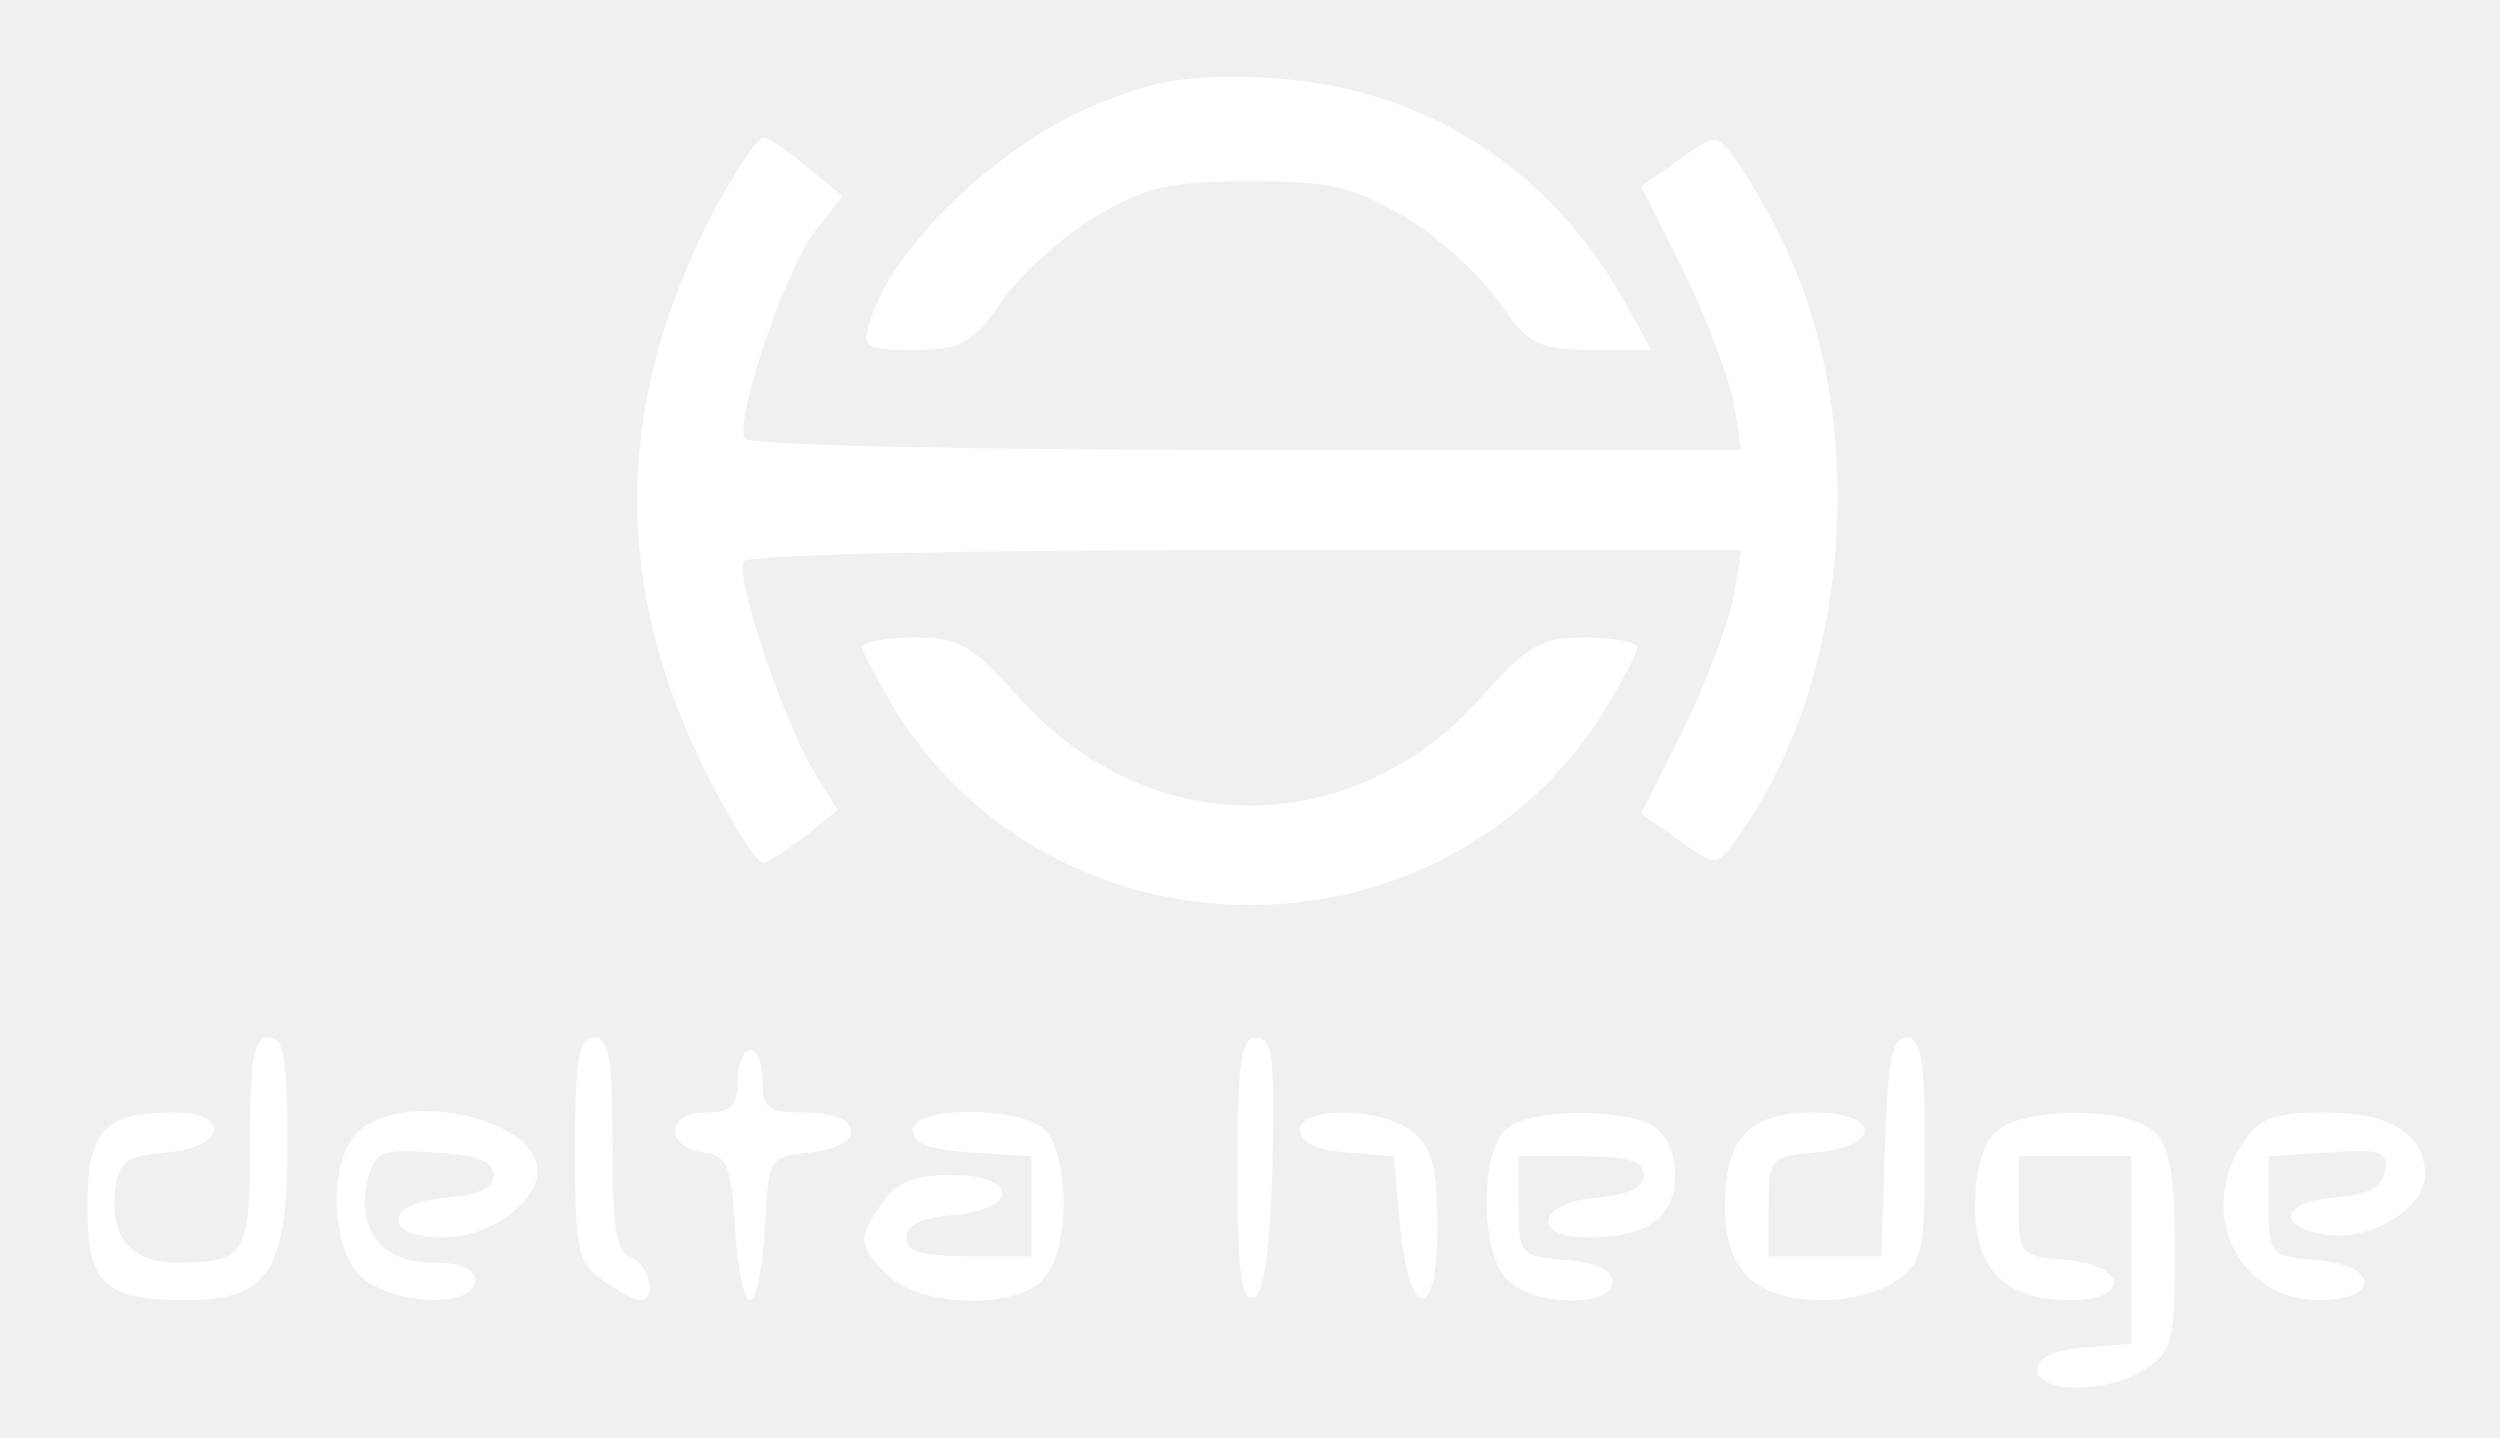
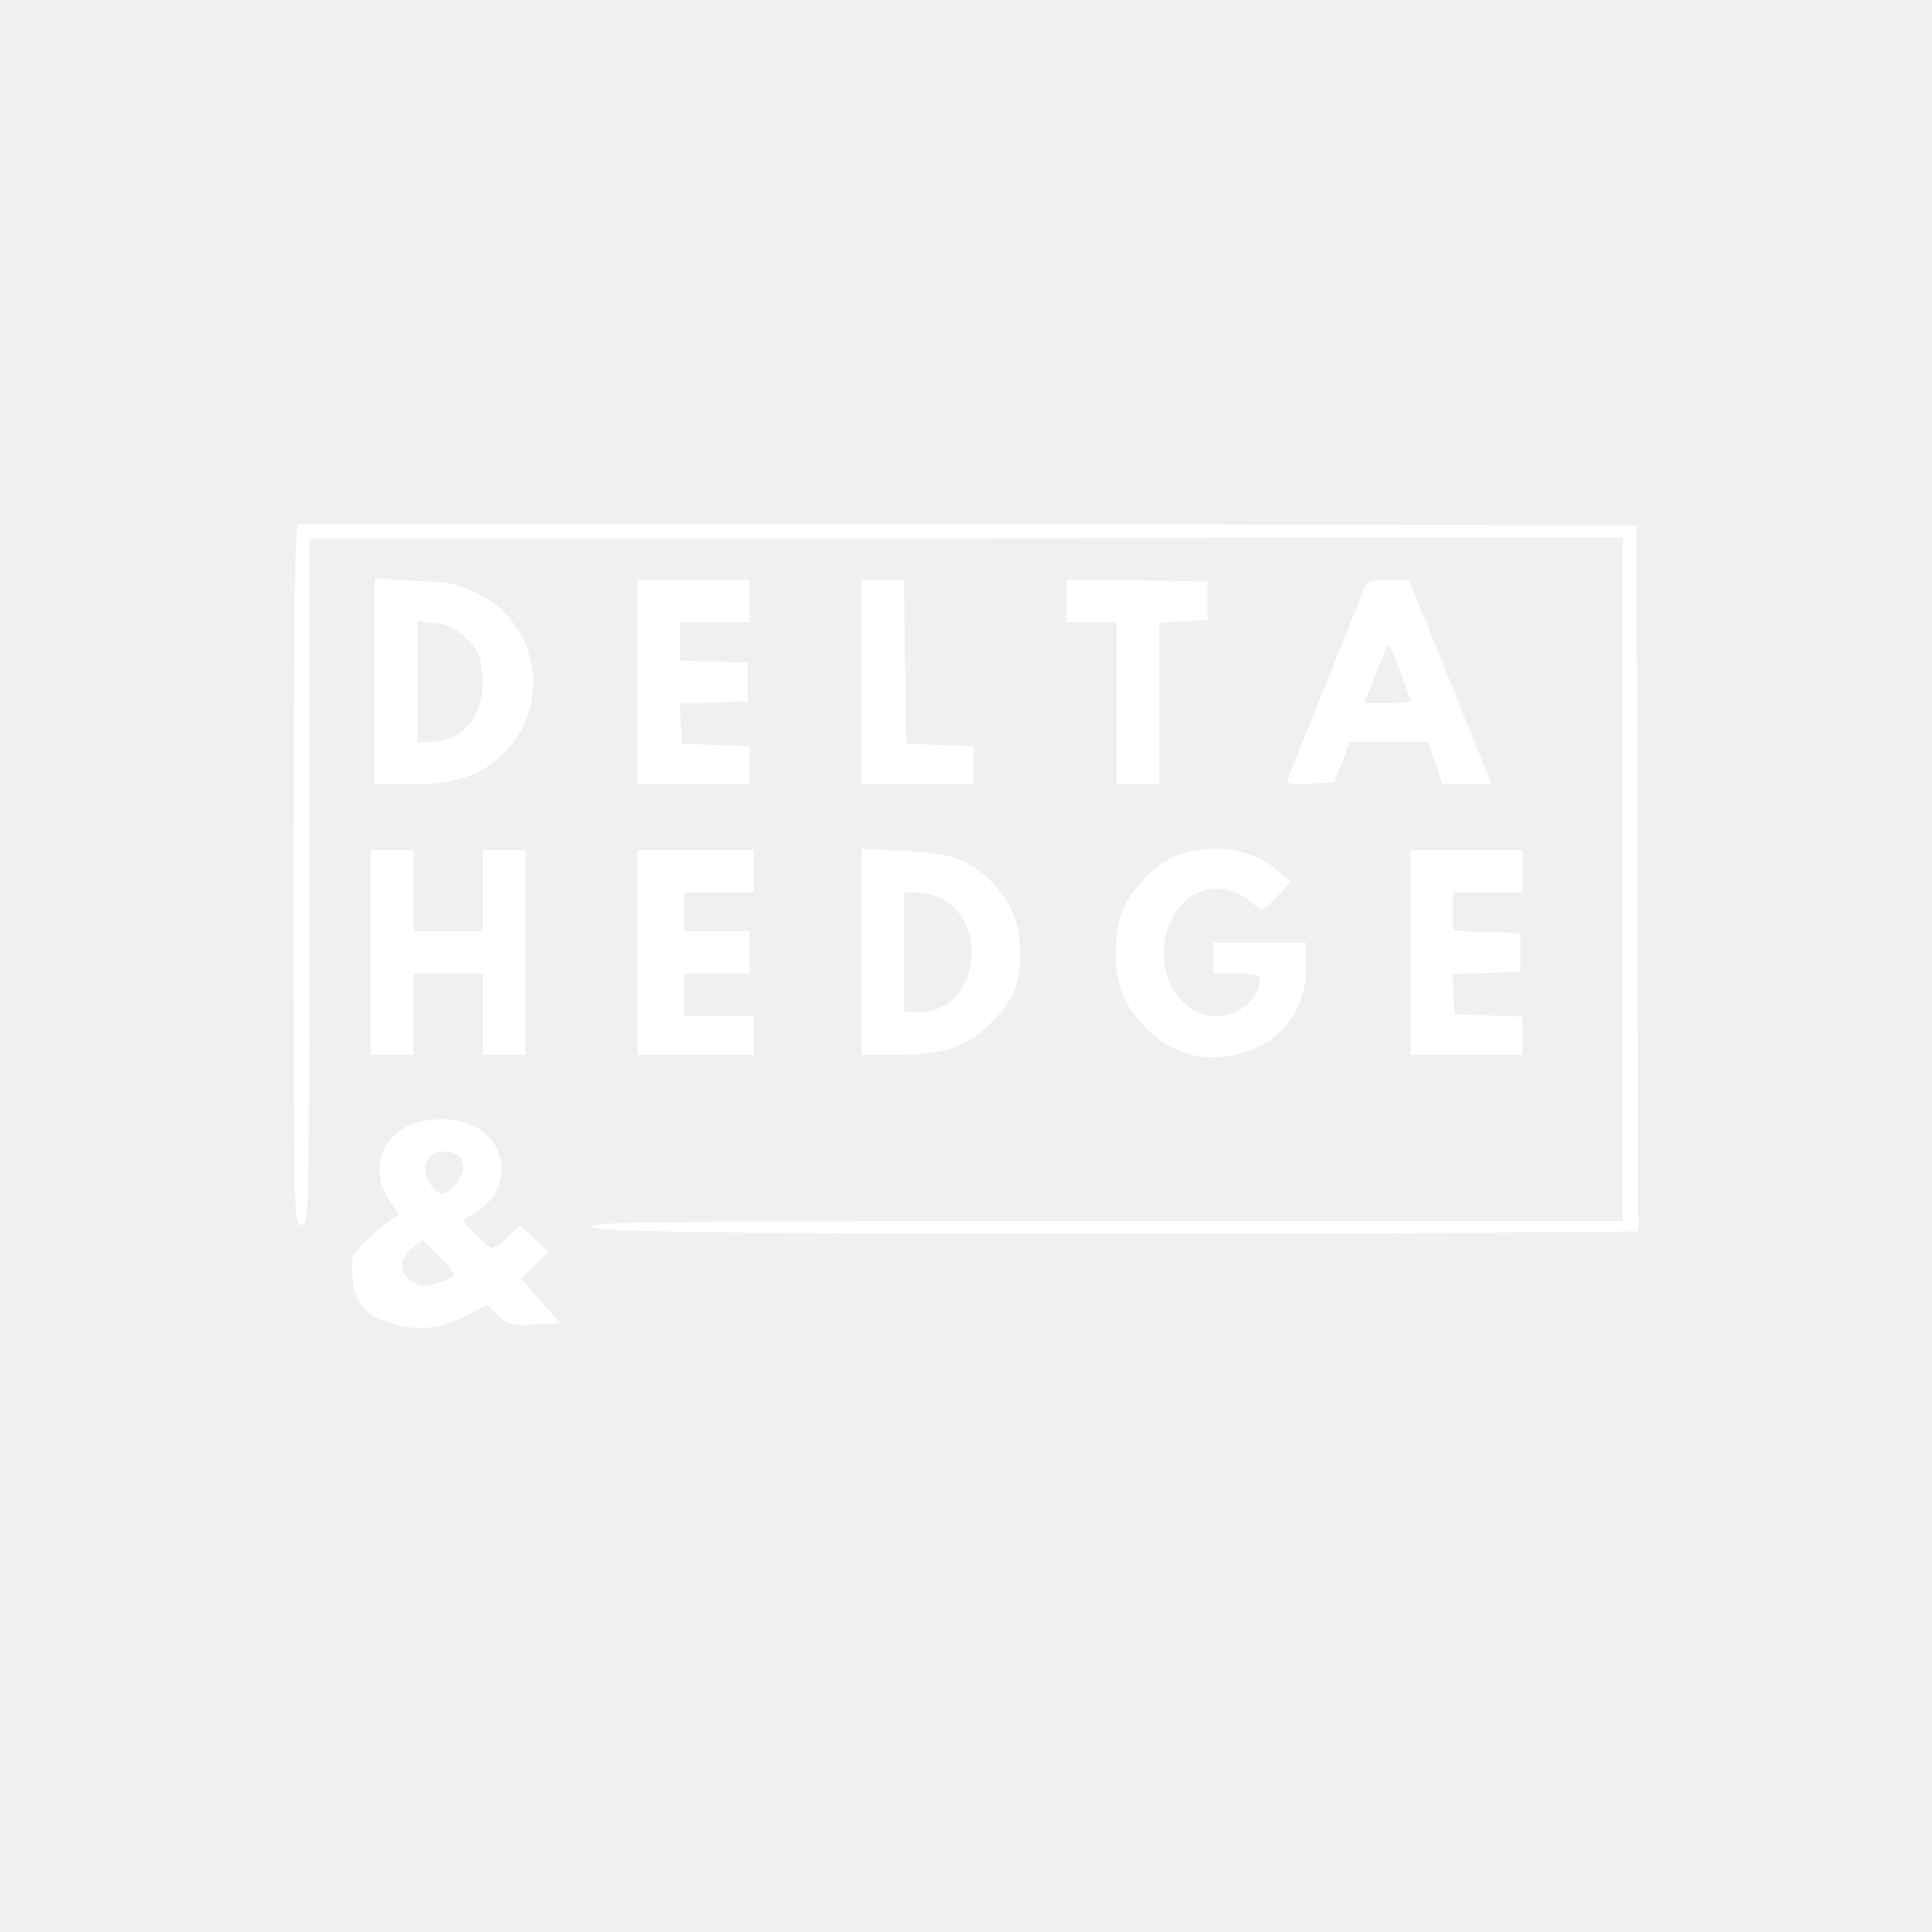
- <svg xmlns="http://www.w3.org/2000/svg" version="1.0" width="200pt" height="115pt" viewBox="0 0 200 115" preserveAspectRatio="xMidYMid meet">
-   <g transform="translate(0,115) scale(0.1,-0.1)" fill="#ffffff" stroke="none">
-     <path d="M876 1066 c-78 -33 -162 -113 -180 -173 -7 -21 -4 -23 36 -23 39 1 46 5 70 40 15 21 48 51 75 67 41 24 59 28 123 28 64 0 82 -4 123 -28 27 -16 60 -46 75 -67 25 -36 31 -39 75 -40 l48 0 -22 40 c-62 109 -164 172 -289 178 -62 2 -85 -2 -134 -22z" />
-     <path d="M572 983 c-83 -158 -83 -308 0 -465 17 -32 34 -58 38 -58 4 0 19 9 34 21 l26 21 -19 31 c-25 42 -63 155 -56 168 4 5 163 9 402 9 l396 0 -6 -37 c-4 -21 -22 -69 -40 -106 l-34 -68 30 -21 c29 -21 30 -21 44 -2 95 127 111 343 35 489 -11 22 -27 49 -35 59 -14 19 -15 19 -44 -2 l-30 -21 34 -68 c18 -37 36 -85 40 -105 l6 -38 -396 0 c-224 0 -398 4 -401 9 -9 14 32 135 56 166 l22 28 -28 23 c-15 13 -31 24 -35 24 -5 0 -22 -26 -39 -57z" />
-     <path d="M690 632 c0 -4 13 -28 28 -53 130 -204 434 -204 564 0 15 25 28 49 28 53 0 4 -18 8 -41 8 -36 0 -46 -5 -85 -49 -103 -114 -265 -114 -368 0 -39 44 -49 49 -85 49 -23 0 -41 -4 -41 -8z" />
-     <path d="M200 236 c0 -91 -3 -96 -60 -96 -35 0 -52 21 -48 57 3 24 8 28 41 31 47 4 53 32 6 32 -56 0 -69 -14 -69 -75 0 -63 13 -75 79 -75 66 0 81 23 81 125 0 69 -3 85 -15 85 -12 0 -15 -16 -15 -84z" />
-     <path d="M460 231 c0 -82 2 -91 22 -105 12 -9 26 -16 30 -16 14 0 8 28 -7 34 -12 4 -15 24 -15 91 0 69 -3 85 -15 85 -12 0 -15 -17 -15 -89z" />
-     <path d="M990 214 c0 -80 3 -105 13 -102 8 3 13 36 15 106 2 86 0 102 -13 102 -12 0 -15 -17 -15 -106z" />
-     <path d="M1508 233 l-3 -88 -45 0 -45 0 0 40 c0 39 1 40 38 43 53 5 51 32 -2 32 -52 0 -71 -20 -71 -75 0 -52 24 -75 80 -75 20 0 46 7 58 16 20 14 22 23 22 105 0 71 -3 89 -15 89 -11 0 -15 -19 -17 -87z" />
-     <path d="M590 285 c0 -20 -5 -25 -25 -25 -32 0 -34 -27 -2 -32 19 -3 22 -10 25 -60 2 -32 7 -58 12 -58 5 0 10 26 12 58 3 56 3 57 36 60 46 5 43 32 -3 32 -31 0 -35 3 -35 25 0 14 -4 25 -10 25 -5 0 -10 -11 -10 -25z" />
-     <path d="M286 244 c-25 -25 -21 -99 6 -118 29 -21 88 -21 88 -1 0 10 -11 15 -35 15 -40 0 -60 27 -51 66 6 23 11 25 54 22 34 -2 47 -7 47 -18 0 -10 -12 -16 -37 -18 -51 -4 -53 -32 -3 -32 36 0 75 28 75 53 0 43 -109 66 -144 31z" />
-     <path d="M730 246 c0 -11 14 -16 48 -18 l47 -3 0 -40 0 -40 -50 0 c-38 0 -50 4 -50 15 0 10 12 16 38 18 53 5 51 32 -2 32 -30 0 -44 -6 -55 -22 -20 -29 -20 -34 4 -58 25 -25 101 -28 124 -4 24 24 22 110 -3 124 -30 16 -101 13 -101 -4z" />
-     <path d="M1040 246 c0 -10 13 -16 38 -18 l37 -3 5 -54 c7 -78 30 -80 30 -3 0 44 -4 63 -18 75 -23 21 -92 23 -92 3z" />
-     <path d="M1208 249 c-24 -13 -25 -101 -2 -123 20 -21 84 -22 84 -2 0 10 -13 16 -37 18 -37 3 -38 4 -38 43 l0 40 50 0 c38 0 50 -4 50 -15 0 -10 -12 -16 -37 -18 -48 -4 -54 -32 -7 -32 46 0 69 16 69 50 0 19 -7 33 -19 40 -25 13 -91 13 -113 -1z" />
-     <path d="M1596 244 c-10 -9 -16 -33 -16 -59 0 -51 24 -75 77 -75 48 0 44 28 -4 32 -37 3 -38 4 -38 43 l0 40 45 0 45 0 0 -75 0 -75 -37 -3 c-25 -2 -38 -8 -38 -18 0 -19 59 -19 88 2 20 13 22 24 22 94 0 58 -4 83 -16 94 -21 21 -107 21 -128 0z" />
-     <path d="M1796 238 c-40 -56 -6 -128 59 -128 50 0 48 28 -2 32 -37 3 -38 4 -38 43 l0 40 48 3 c42 3 48 1 45 -15 -2 -13 -14 -19 -41 -21 -44 -4 -46 -25 -3 -30 34 -4 76 22 76 48 0 33 -28 50 -80 50 -39 0 -52 -4 -64 -22z" />
+ <svg xmlns="http://www.w3.org/2000/svg" version="1.0" width="500pt" height="500pt" viewBox="0 0 500 500" preserveAspectRatio="xMidYMid meet">
+   <g transform="translate(0,500) scale(0.1,-0.1)" fill="#ffffff" stroke="none">
+     <path d="M773 3643 c-10 -4 -13 -194 -13 -909 0 -897 0 -904 20 -904 20 0 20 7 20 888 l0 887 1700 2 1700 2 0 -884 0 -885 -1335 0 c-1122 0 -1335 -2 -1335 -14 0 -11 113 -14 678 -18 372 -2 982 -2 1355 0 l677 5 -2 914 -3 914 -1725 3 c-949 1 -1731 1 -1737 -1z" />
+     <path d="M970 3236 l0 -266 88 0 c110 0 175 19 230 66 142 121 115 343 -50 427 -48 25 -71 30 -162 34 l-106 6 0 -267z m238 111 c31 -31 36 -43 40 -95 7 -101 -47 -172 -132 -172 l-36 0 0 156 0 157 46 -6 c36 -4 55 -13 82 -40z" />
+     <path d="M1650 3235 l0 -265 145 0 145 0 0 50 0 49 -87 3 -88 3 -3 52 -3 52 88 3 88 3 0 50 0 50 -87 3 -88 3 0 49 0 50 90 0 90 0 0 55 0 55 -145 0 -145 0 0 -265z" />
+     <path d="M2230 3235 l0 -265 145 0 145 0 0 50 0 49 -87 3 -88 3 -3 213 -2 212 -55 0 -55 0 0 -265z" />
+     <path d="M2760 3445 l0 -55 65 0 65 0 0 -210 0 -210 55 0 55 0 0 210 0 209 63 3 62 3 0 50 0 50 -182 3 -183 2 0 -55z" />
+     <path d="M3531 3478 c-5 -13 -49 -124 -99 -248 -50 -124 -94 -233 -98 -243 -6 -16 -1 -18 56 -15 l63 3 20 53 20 52 101 0 102 0 19 -55 18 -55 64 0 63 0 -13 33 c-7 17 -56 137 -107 265 l-94 232 -53 0 c-46 0 -55 -3 -62 -22z m93 -216 c14 -37 26 -71 26 -75 0 -4 -27 -7 -60 -7 l-60 0 21 53 c12 28 25 62 30 75 5 12 10 22 13 22 2 0 16 -30 30 -68z" />
+     <path d="M3093 2799 c-58 -11 -94 -31 -137 -79 -52 -58 -68 -102 -68 -185 0 -83 16 -127 68 -185 66 -73 146 -99 240 -80 113 24 184 111 184 227 l0 63 -120 0 -120 0 0 -40 0 -40 60 0 c56 0 60 -2 60 -22 -1 -44 -56 -88 -110 -88 -108 0 -173 136 -119 248 44 91 140 109 215 41 20 -19 21 -18 58 20 l37 38 -35 30 c-52 47 -134 67 -213 52z" />
+     <path d="M960 2535 l0 -265 55 0 55 0 0 105 0 105 90 0 90 0 0 -105 0 -105 55 0 55 0 0 265 0 265 -55 0 -55 0 0 -105 0 -105 -90 0 -90 0 0 105 0 105 -55 0 -55 0 0 -265z" />
+     <path d="M1650 2535 l0 -265 150 0 150 0 0 50 0 50 -90 0 -90 0 0 55 0 55 85 0 85 0 0 55 0 55 -85 0 -85 0 0 50 0 50 90 0 90 0 0 55 0 55 -150 0 -150 0 0 -265z" />
+     <path d="M2230 2536 l0 -266 88 0 c126 0 185 20 248 84 56 56 74 98 74 180 0 71 -18 121 -62 171 -59 67 -109 87 -239 93 l-109 5 0 -267z m214 135 c45 -28 70 -77 70 -136 0 -91 -57 -155 -136 -155 l-38 0 0 155 0 155 36 0 c20 0 51 -9 68 -19z" />
+     <path d="M3650 2535 l0 -265 145 0 145 0 0 50 0 49 -87 3 -88 3 -3 52 -3 52 88 3 88 3 0 50 0 50 -87 3 -88 3 0 49 0 50 90 0 90 0 0 55 0 55 -145 0 -145 0 0 -265z" />
+     <path d="M1104 2100 c-111 -17 -157 -122 -93 -212 l23 -31 -25 -16 c-13 -8 -41 -32 -63 -53 -37 -37 -38 -40 -34 -93 6 -69 32 -100 106 -121 67 -20 129 -12 195 24 l47 25 29 -27 c26 -25 34 -27 95 -24 l67 3 -52 58 -51 58 36 35 35 34 -37 35 -37 34 -30 -30 c-17 -16 -35 -29 -41 -29 -11 0 -80 68 -73 73 2 2 17 11 32 21 63 39 83 114 47 173 -32 52 -96 76 -176 63z m84 -92 c18 -18 14 -49 -10 -75 -27 -29 -43 -29 -62 -1 -31 44 -14 88 34 88 14 0 31 -5 38 -12z m-14 -309 c-3 -5 -22 -14 -44 -20 -33 -10 -43 -9 -65 5 -33 22 -33 58 2 86 l27 21 42 -42 c24 -23 41 -46 38 -50z" />
  </g>
</svg>
